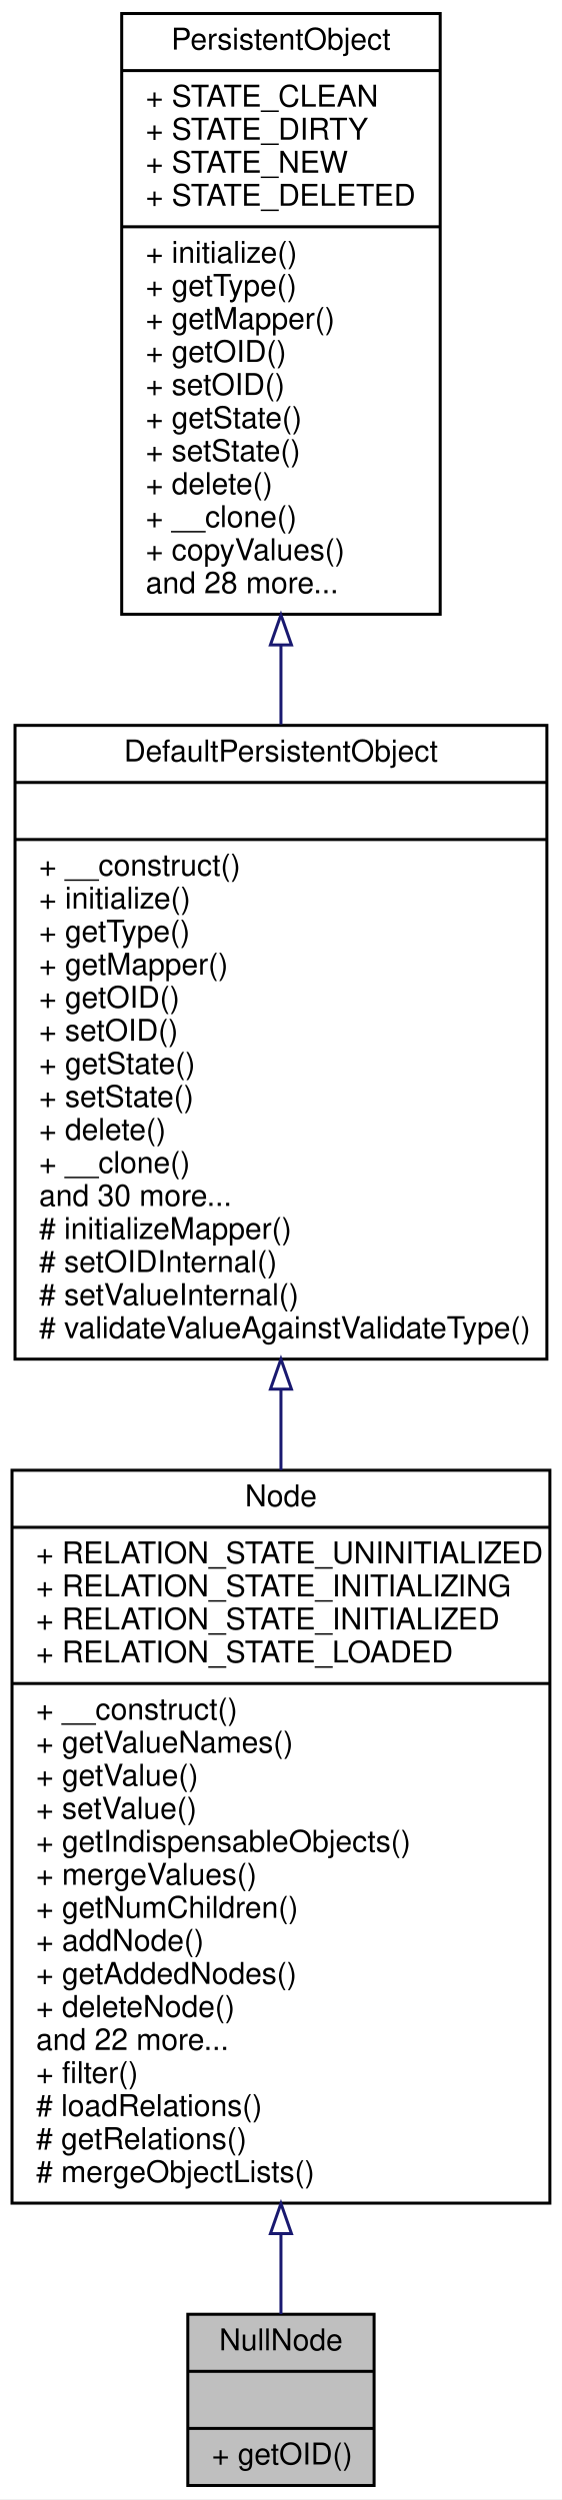
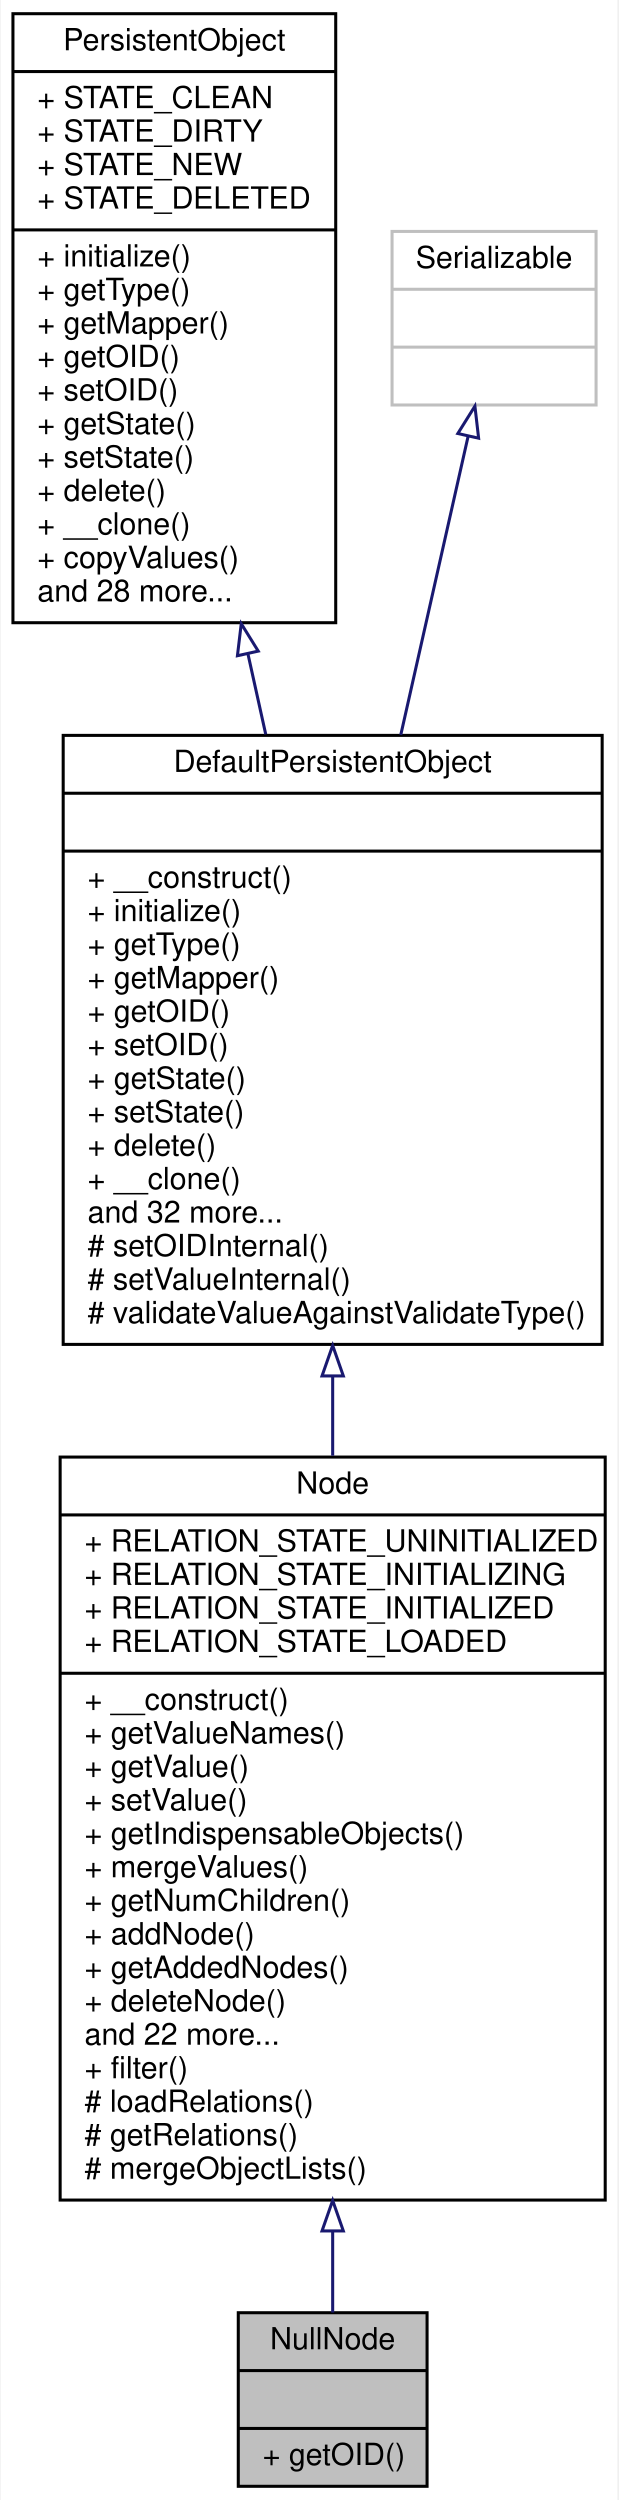
- <svg xmlns="http://www.w3.org/2000/svg" xmlns:xlink="http://www.w3.org/1999/xlink" width="187pt" height="832pt" viewBox="0.00 0.00 187.00 832.00">
-   <g id="graph0" class="graph" transform="scale(1 1) rotate(0) translate(4 828)">
-     <polygon fill="white" stroke="none" points="-4,4 -4,-828 183,-828 183,4 -4,4" />
+ <svg xmlns="http://www.w3.org/2000/svg" xmlns:xlink="http://www.w3.org/1999/xlink" width="203pt" height="821pt" viewBox="0.00 0.00 202.50 821.00">
+   <g id="graph0" class="graph" transform="scale(1 1) rotate(0) translate(4 817)">
+     <polygon fill="white" stroke="none" points="-4,4 -4,-817 198.5,-817 198.5,4 -4,4" />
    <g id="node1" class="node">
-       <polygon fill="#bfbfbf" stroke="black" points="58.5,-0.5 58.5,-57.5 120.5,-57.5 120.5,-0.5 58.5,-0.5" />
-       <text text-anchor="middle" x="89.5" y="-45.5" font-family="Helvetica,sans-Serif" font-size="10.00">NullNode</text>
-       <polyline fill="none" stroke="black" points="58.5,-38.5 120.5,-38.5 " />
-       <text text-anchor="middle" x="89.5" y="-26.5" font-family="Helvetica,sans-Serif" font-size="10.00"> </text>
-       <polyline fill="none" stroke="black" points="58.5,-19.5 120.5,-19.5 " />
-       <text text-anchor="start" x="66.5" y="-7.5" font-family="Helvetica,sans-Serif" font-size="10.00">+ getOID()</text>
+       <polygon fill="#bfbfbf" stroke="black" points="74,-0.5 74,-57.5 136,-57.5 136,-0.5 74,-0.5" />
+       <text text-anchor="middle" x="105" y="-45.5" font-family="Helvetica,sans-Serif" font-size="10.00">NullNode</text>
+       <polyline fill="none" stroke="black" points="74,-38.5 136,-38.5 " />
+       <text text-anchor="middle" x="105" y="-26.5" font-family="Helvetica,sans-Serif" font-size="10.00"> </text>
+       <polyline fill="none" stroke="black" points="74,-19.5 136,-19.5 " />
+       <text text-anchor="start" x="82" y="-7.5" font-family="Helvetica,sans-Serif" font-size="10.00">+ getOID()</text>
    </g>
    <g id="node2" class="node">
      <g id="a_node2">
        <a xlink:href="classwcmf_1_1lib_1_1model_1_1_node.html" target="_top" xlink:title="Node adds the concept of relations to PersistentObject. ">
-           <polygon fill="white" stroke="black" points="0,-94.5 0,-338.5 179,-338.5 179,-94.5 0,-94.5" />
-           <text text-anchor="middle" x="89.5" y="-326.5" font-family="Helvetica,sans-Serif" font-size="10.00">Node</text>
-           <polyline fill="none" stroke="black" points="0,-319.5 179,-319.5 " />
-           <text text-anchor="start" x="8" y="-307.5" font-family="Helvetica,sans-Serif" font-size="10.00">+ RELATION_STATE_UNINITIALIZED</text>
-           <text text-anchor="start" x="8" y="-296.5" font-family="Helvetica,sans-Serif" font-size="10.00">+ RELATION_STATE_INITIALIZING</text>
-           <text text-anchor="start" x="8" y="-285.5" font-family="Helvetica,sans-Serif" font-size="10.00">+ RELATION_STATE_INITIALIZED</text>
-           <text text-anchor="start" x="8" y="-274.5" font-family="Helvetica,sans-Serif" font-size="10.00">+ RELATION_STATE_LOADED</text>
-           <polyline fill="none" stroke="black" points="0,-267.5 179,-267.5 " />
-           <text text-anchor="start" x="8" y="-255.5" font-family="Helvetica,sans-Serif" font-size="10.00">+ __construct()</text>
-           <text text-anchor="start" x="8" y="-244.5" font-family="Helvetica,sans-Serif" font-size="10.00">+ getValueNames()</text>
-           <text text-anchor="start" x="8" y="-233.5" font-family="Helvetica,sans-Serif" font-size="10.00">+ getValue()</text>
-           <text text-anchor="start" x="8" y="-222.5" font-family="Helvetica,sans-Serif" font-size="10.00">+ setValue()</text>
-           <text text-anchor="start" x="8" y="-211.5" font-family="Helvetica,sans-Serif" font-size="10.00">+ getIndispensableObjects()</text>
-           <text text-anchor="start" x="8" y="-200.5" font-family="Helvetica,sans-Serif" font-size="10.00">+ mergeValues()</text>
-           <text text-anchor="start" x="8" y="-189.5" font-family="Helvetica,sans-Serif" font-size="10.00">+ getNumChildren()</text>
-           <text text-anchor="start" x="8" y="-178.5" font-family="Helvetica,sans-Serif" font-size="10.00">+ addNode()</text>
-           <text text-anchor="start" x="8" y="-167.5" font-family="Helvetica,sans-Serif" font-size="10.00">+ getAddedNodes()</text>
-           <text text-anchor="start" x="8" y="-156.5" font-family="Helvetica,sans-Serif" font-size="10.00">+ deleteNode()</text>
-           <text text-anchor="start" x="8" y="-145.5" font-family="Helvetica,sans-Serif" font-size="10.00">and 22 more...</text>
-           <text text-anchor="start" x="8" y="-134.5" font-family="Helvetica,sans-Serif" font-size="10.00">+ filter()</text>
-           <text text-anchor="start" x="8" y="-123.5" font-family="Helvetica,sans-Serif" font-size="10.00"># loadRelations()</text>
-           <text text-anchor="start" x="8" y="-112.5" font-family="Helvetica,sans-Serif" font-size="10.00"># getRelations()</text>
-           <text text-anchor="start" x="8" y="-101.5" font-family="Helvetica,sans-Serif" font-size="10.00"># mergeObjectLists()</text>
+           <polygon fill="white" stroke="black" points="15.5,-94.5 15.5,-338.5 194.5,-338.5 194.5,-94.5 15.5,-94.5" />
+           <text text-anchor="middle" x="105" y="-326.5" font-family="Helvetica,sans-Serif" font-size="10.00">Node</text>
+           <polyline fill="none" stroke="black" points="15.5,-319.5 194.5,-319.5 " />
+           <text text-anchor="start" x="23.5" y="-307.5" font-family="Helvetica,sans-Serif" font-size="10.00">+ RELATION_STATE_UNINITIALIZED</text>
+           <text text-anchor="start" x="23.5" y="-296.5" font-family="Helvetica,sans-Serif" font-size="10.00">+ RELATION_STATE_INITIALIZING</text>
+           <text text-anchor="start" x="23.5" y="-285.5" font-family="Helvetica,sans-Serif" font-size="10.00">+ RELATION_STATE_INITIALIZED</text>
+           <text text-anchor="start" x="23.5" y="-274.5" font-family="Helvetica,sans-Serif" font-size="10.00">+ RELATION_STATE_LOADED</text>
+           <polyline fill="none" stroke="black" points="15.5,-267.5 194.5,-267.5 " />
+           <text text-anchor="start" x="23.5" y="-255.5" font-family="Helvetica,sans-Serif" font-size="10.00">+ __construct()</text>
+           <text text-anchor="start" x="23.5" y="-244.5" font-family="Helvetica,sans-Serif" font-size="10.00">+ getValueNames()</text>
+           <text text-anchor="start" x="23.5" y="-233.5" font-family="Helvetica,sans-Serif" font-size="10.00">+ getValue()</text>
+           <text text-anchor="start" x="23.5" y="-222.5" font-family="Helvetica,sans-Serif" font-size="10.00">+ setValue()</text>
+           <text text-anchor="start" x="23.5" y="-211.5" font-family="Helvetica,sans-Serif" font-size="10.00">+ getIndispensableObjects()</text>
+           <text text-anchor="start" x="23.5" y="-200.5" font-family="Helvetica,sans-Serif" font-size="10.00">+ mergeValues()</text>
+           <text text-anchor="start" x="23.5" y="-189.5" font-family="Helvetica,sans-Serif" font-size="10.00">+ getNumChildren()</text>
+           <text text-anchor="start" x="23.5" y="-178.5" font-family="Helvetica,sans-Serif" font-size="10.00">+ addNode()</text>
+           <text text-anchor="start" x="23.5" y="-167.5" font-family="Helvetica,sans-Serif" font-size="10.00">+ getAddedNodes()</text>
+           <text text-anchor="start" x="23.5" y="-156.5" font-family="Helvetica,sans-Serif" font-size="10.00">+ deleteNode()</text>
+           <text text-anchor="start" x="23.5" y="-145.5" font-family="Helvetica,sans-Serif" font-size="10.00">and 22 more...</text>
+           <text text-anchor="start" x="23.5" y="-134.5" font-family="Helvetica,sans-Serif" font-size="10.00">+ filter()</text>
+           <text text-anchor="start" x="23.5" y="-123.5" font-family="Helvetica,sans-Serif" font-size="10.00"># loadRelations()</text>
+           <text text-anchor="start" x="23.5" y="-112.5" font-family="Helvetica,sans-Serif" font-size="10.00"># getRelations()</text>
+           <text text-anchor="start" x="23.5" y="-101.5" font-family="Helvetica,sans-Serif" font-size="10.00"># mergeObjectLists()</text>
        </a>
      </g>
    </g>
    <g id="edge1" class="edge">
-       <path fill="none" stroke="midnightblue" d="M89.5,-84.34C89.5,-74.532 89.5,-65.421 89.5,-57.569" />
-       <polygon fill="none" stroke="midnightblue" points="86,-84.358 89.5,-94.358 93,-84.358 86,-84.358" />
+       <path fill="none" stroke="midnightblue" d="M105,-84.34C105,-74.532 105,-65.421 105,-57.569" />
+       <polygon fill="none" stroke="midnightblue" points="101.5,-84.358 105,-94.358 108.5,-84.358 101.5,-84.358" />
    </g>
    <g id="node3" class="node">
      <g id="a_node3">
        <a xlink:href="classwcmf_1_1lib_1_1persistence_1_1impl_1_1_default_persistent_object.html" target="_top" xlink:title="DefaultPersistentObject is the base class of all persistent objects. ">
-           <polygon fill="white" stroke="black" points="1,-375.5 1,-586.5 178,-586.5 178,-375.5 1,-375.5" />
-           <text text-anchor="middle" x="89.5" y="-574.5" font-family="Helvetica,sans-Serif" font-size="10.00">DefaultPersistentObject</text>
-           <polyline fill="none" stroke="black" points="1,-567.5 178,-567.5 " />
-           <text text-anchor="middle" x="89.5" y="-555.5" font-family="Helvetica,sans-Serif" font-size="10.00"> </text>
-           <polyline fill="none" stroke="black" points="1,-548.5 178,-548.5 " />
-           <text text-anchor="start" x="9" y="-536.5" font-family="Helvetica,sans-Serif" font-size="10.00">+ __construct()</text>
-           <text text-anchor="start" x="9" y="-525.5" font-family="Helvetica,sans-Serif" font-size="10.00">+ initialize()</text>
-           <text text-anchor="start" x="9" y="-514.5" font-family="Helvetica,sans-Serif" font-size="10.00">+ getType()</text>
-           <text text-anchor="start" x="9" y="-503.5" font-family="Helvetica,sans-Serif" font-size="10.00">+ getMapper()</text>
-           <text text-anchor="start" x="9" y="-492.5" font-family="Helvetica,sans-Serif" font-size="10.00">+ getOID()</text>
-           <text text-anchor="start" x="9" y="-481.5" font-family="Helvetica,sans-Serif" font-size="10.00">+ setOID()</text>
-           <text text-anchor="start" x="9" y="-470.5" font-family="Helvetica,sans-Serif" font-size="10.00">+ getState()</text>
-           <text text-anchor="start" x="9" y="-459.5" font-family="Helvetica,sans-Serif" font-size="10.00">+ setState()</text>
-           <text text-anchor="start" x="9" y="-448.5" font-family="Helvetica,sans-Serif" font-size="10.00">+ delete()</text>
-           <text text-anchor="start" x="9" y="-437.5" font-family="Helvetica,sans-Serif" font-size="10.00">+ __clone()</text>
-           <text text-anchor="start" x="9" y="-426.5" font-family="Helvetica,sans-Serif" font-size="10.00">and 30 more...</text>
-           <text text-anchor="start" x="9" y="-415.5" font-family="Helvetica,sans-Serif" font-size="10.00"># initializeMapper()</text>
-           <text text-anchor="start" x="9" y="-404.5" font-family="Helvetica,sans-Serif" font-size="10.00"># setOIDInternal()</text>
-           <text text-anchor="start" x="9" y="-393.5" font-family="Helvetica,sans-Serif" font-size="10.00"># setValueInternal()</text>
-           <text text-anchor="start" x="9" y="-382.5" font-family="Helvetica,sans-Serif" font-size="10.00"># validateValueAgainstValidateType()</text>
+           <polygon fill="white" stroke="black" points="16.5,-375.5 16.5,-575.5 193.5,-575.5 193.5,-375.5 16.5,-375.5" />
+           <text text-anchor="middle" x="105" y="-563.5" font-family="Helvetica,sans-Serif" font-size="10.00">DefaultPersistentObject</text>
+           <polyline fill="none" stroke="black" points="16.5,-556.5 193.5,-556.5 " />
+           <text text-anchor="middle" x="105" y="-544.5" font-family="Helvetica,sans-Serif" font-size="10.00"> </text>
+           <polyline fill="none" stroke="black" points="16.5,-537.5 193.5,-537.5 " />
+           <text text-anchor="start" x="24.5" y="-525.5" font-family="Helvetica,sans-Serif" font-size="10.00">+ __construct()</text>
+           <text text-anchor="start" x="24.5" y="-514.5" font-family="Helvetica,sans-Serif" font-size="10.00">+ initialize()</text>
+           <text text-anchor="start" x="24.5" y="-503.5" font-family="Helvetica,sans-Serif" font-size="10.00">+ getType()</text>
+           <text text-anchor="start" x="24.5" y="-492.5" font-family="Helvetica,sans-Serif" font-size="10.00">+ getMapper()</text>
+           <text text-anchor="start" x="24.5" y="-481.5" font-family="Helvetica,sans-Serif" font-size="10.00">+ getOID()</text>
+           <text text-anchor="start" x="24.5" y="-470.5" font-family="Helvetica,sans-Serif" font-size="10.00">+ setOID()</text>
+           <text text-anchor="start" x="24.5" y="-459.5" font-family="Helvetica,sans-Serif" font-size="10.00">+ getState()</text>
+           <text text-anchor="start" x="24.5" y="-448.5" font-family="Helvetica,sans-Serif" font-size="10.00">+ setState()</text>
+           <text text-anchor="start" x="24.5" y="-437.5" font-family="Helvetica,sans-Serif" font-size="10.00">+ delete()</text>
+           <text text-anchor="start" x="24.5" y="-426.5" font-family="Helvetica,sans-Serif" font-size="10.00">+ __clone()</text>
+           <text text-anchor="start" x="24.5" y="-415.5" font-family="Helvetica,sans-Serif" font-size="10.00">and 32 more...</text>
+           <text text-anchor="start" x="24.5" y="-404.5" font-family="Helvetica,sans-Serif" font-size="10.00"># setOIDInternal()</text>
+           <text text-anchor="start" x="24.5" y="-393.5" font-family="Helvetica,sans-Serif" font-size="10.00"># setValueInternal()</text>
+           <text text-anchor="start" x="24.5" y="-382.5" font-family="Helvetica,sans-Serif" font-size="10.00"># validateValueAgainstValidateType()</text>
        </a>
      </g>
    </g>
    <g id="edge2" class="edge">
-       <path fill="none" stroke="midnightblue" d="M89.5,-365.467C89.5,-356.534 89.5,-347.496 89.5,-338.523" />
-       <polygon fill="none" stroke="midnightblue" points="86,-365.499 89.5,-375.499 93,-365.499 86,-365.499" />
+       <path fill="none" stroke="midnightblue" d="M105,-365.053C105,-356.408 105,-347.646 105,-338.927" />
+       <polygon fill="none" stroke="midnightblue" points="101.5,-365.137 105,-375.137 108.5,-365.137 101.5,-365.137" />
    </g>
    <g id="node4" class="node">
      <g id="a_node4">
        <a xlink:href="interfacewcmf_1_1lib_1_1persistence_1_1_persistent_object.html" target="_top" xlink:title="PersistentObject defines the interface of all persistent objects. ">
-           <polygon fill="white" stroke="black" points="36.5,-623.5 36.5,-823.5 142.5,-823.5 142.5,-623.5 36.5,-623.5" />
-           <text text-anchor="middle" x="89.5" y="-811.5" font-family="Helvetica,sans-Serif" font-size="10.00">PersistentObject</text>
-           <polyline fill="none" stroke="black" points="36.5,-804.5 142.5,-804.5 " />
-           <text text-anchor="start" x="44.5" y="-792.5" font-family="Helvetica,sans-Serif" font-size="10.00">+ STATE_CLEAN</text>
-           <text text-anchor="start" x="44.5" y="-781.5" font-family="Helvetica,sans-Serif" font-size="10.00">+ STATE_DIRTY</text>
-           <text text-anchor="start" x="44.5" y="-770.5" font-family="Helvetica,sans-Serif" font-size="10.00">+ STATE_NEW</text>
-           <text text-anchor="start" x="44.5" y="-759.5" font-family="Helvetica,sans-Serif" font-size="10.00">+ STATE_DELETED</text>
-           <polyline fill="none" stroke="black" points="36.5,-752.5 142.5,-752.5 " />
-           <text text-anchor="start" x="44.5" y="-740.5" font-family="Helvetica,sans-Serif" font-size="10.00">+ initialize()</text>
-           <text text-anchor="start" x="44.5" y="-729.5" font-family="Helvetica,sans-Serif" font-size="10.00">+ getType()</text>
-           <text text-anchor="start" x="44.5" y="-718.5" font-family="Helvetica,sans-Serif" font-size="10.00">+ getMapper()</text>
-           <text text-anchor="start" x="44.5" y="-707.5" font-family="Helvetica,sans-Serif" font-size="10.00">+ getOID()</text>
-           <text text-anchor="start" x="44.5" y="-696.5" font-family="Helvetica,sans-Serif" font-size="10.00">+ setOID()</text>
-           <text text-anchor="start" x="44.5" y="-685.5" font-family="Helvetica,sans-Serif" font-size="10.00">+ getState()</text>
-           <text text-anchor="start" x="44.5" y="-674.5" font-family="Helvetica,sans-Serif" font-size="10.00">+ setState()</text>
-           <text text-anchor="start" x="44.5" y="-663.5" font-family="Helvetica,sans-Serif" font-size="10.00">+ delete()</text>
-           <text text-anchor="start" x="44.5" y="-652.5" font-family="Helvetica,sans-Serif" font-size="10.00">+ __clone()</text>
-           <text text-anchor="start" x="44.5" y="-641.5" font-family="Helvetica,sans-Serif" font-size="10.00">+ copyValues()</text>
-           <text text-anchor="start" x="44.5" y="-630.5" font-family="Helvetica,sans-Serif" font-size="10.00">and 28 more...</text>
+           <polygon fill="white" stroke="black" points="0,-612.5 0,-812.5 106,-812.5 106,-612.5 0,-612.5" />
+           <text text-anchor="middle" x="53" y="-800.5" font-family="Helvetica,sans-Serif" font-size="10.00">PersistentObject</text>
+           <polyline fill="none" stroke="black" points="0,-793.5 106,-793.5 " />
+           <text text-anchor="start" x="8" y="-781.5" font-family="Helvetica,sans-Serif" font-size="10.00">+ STATE_CLEAN</text>
+           <text text-anchor="start" x="8" y="-770.5" font-family="Helvetica,sans-Serif" font-size="10.00">+ STATE_DIRTY</text>
+           <text text-anchor="start" x="8" y="-759.5" font-family="Helvetica,sans-Serif" font-size="10.00">+ STATE_NEW</text>
+           <text text-anchor="start" x="8" y="-748.5" font-family="Helvetica,sans-Serif" font-size="10.00">+ STATE_DELETED</text>
+           <polyline fill="none" stroke="black" points="0,-741.5 106,-741.5 " />
+           <text text-anchor="start" x="8" y="-729.5" font-family="Helvetica,sans-Serif" font-size="10.00">+ initialize()</text>
+           <text text-anchor="start" x="8" y="-718.5" font-family="Helvetica,sans-Serif" font-size="10.00">+ getType()</text>
+           <text text-anchor="start" x="8" y="-707.5" font-family="Helvetica,sans-Serif" font-size="10.00">+ getMapper()</text>
+           <text text-anchor="start" x="8" y="-696.5" font-family="Helvetica,sans-Serif" font-size="10.00">+ getOID()</text>
+           <text text-anchor="start" x="8" y="-685.5" font-family="Helvetica,sans-Serif" font-size="10.00">+ setOID()</text>
+           <text text-anchor="start" x="8" y="-674.5" font-family="Helvetica,sans-Serif" font-size="10.00">+ getState()</text>
+           <text text-anchor="start" x="8" y="-663.5" font-family="Helvetica,sans-Serif" font-size="10.00">+ setState()</text>
+           <text text-anchor="start" x="8" y="-652.5" font-family="Helvetica,sans-Serif" font-size="10.00">+ delete()</text>
+           <text text-anchor="start" x="8" y="-641.5" font-family="Helvetica,sans-Serif" font-size="10.00">+ __clone()</text>
+           <text text-anchor="start" x="8" y="-630.5" font-family="Helvetica,sans-Serif" font-size="10.00">+ copyValues()</text>
+           <text text-anchor="start" x="8" y="-619.5" font-family="Helvetica,sans-Serif" font-size="10.00">and 28 more...</text>
        </a>
      </g>
    </g>
    <g id="edge3" class="edge">
-       <path fill="none" stroke="midnightblue" d="M89.5,-613.08C89.5,-604.342 89.5,-595.528 89.5,-586.823" />
-       <polygon fill="none" stroke="midnightblue" points="86,-613.291 89.5,-623.291 93,-613.291 86,-613.291" />
+       <path fill="none" stroke="midnightblue" d="M77.171,-602.267C79.121,-593.454 81.085,-584.579 83.018,-575.842" />
+       <polygon fill="none" stroke="midnightblue" points="73.721,-601.659 74.977,-612.179 80.555,-603.172 73.721,-601.659" />
+     </g>
+     <g id="node5" class="node">
+       <polygon fill="white" stroke="#bfbfbf" points="124.5,-684 124.5,-741 191.5,-741 191.5,-684 124.5,-684" />
+       <text text-anchor="middle" x="158" y="-729" font-family="Helvetica,sans-Serif" font-size="10.00">Serializable</text>
+       <polyline fill="none" stroke="#bfbfbf" points="124.5,-722 191.5,-722 " />
+       <text text-anchor="middle" x="158" y="-710" font-family="Helvetica,sans-Serif" font-size="10.00"> </text>
+       <polyline fill="none" stroke="#bfbfbf" points="124.5,-703 191.5,-703 " />
+       <text text-anchor="middle" x="158" y="-691" font-family="Helvetica,sans-Serif" font-size="10.00"> </text>
+     </g>
+     <g id="edge4" class="edge">
+       <path fill="none" stroke="midnightblue" d="M149.456,-673.617C143.468,-647.066 135.171,-610.275 127.364,-575.661" />
+       <polygon fill="none" stroke="midnightblue" points="146.098,-674.635 151.712,-683.62 152.926,-673.095 146.098,-674.635" />
    </g>
  </g>
</svg>
